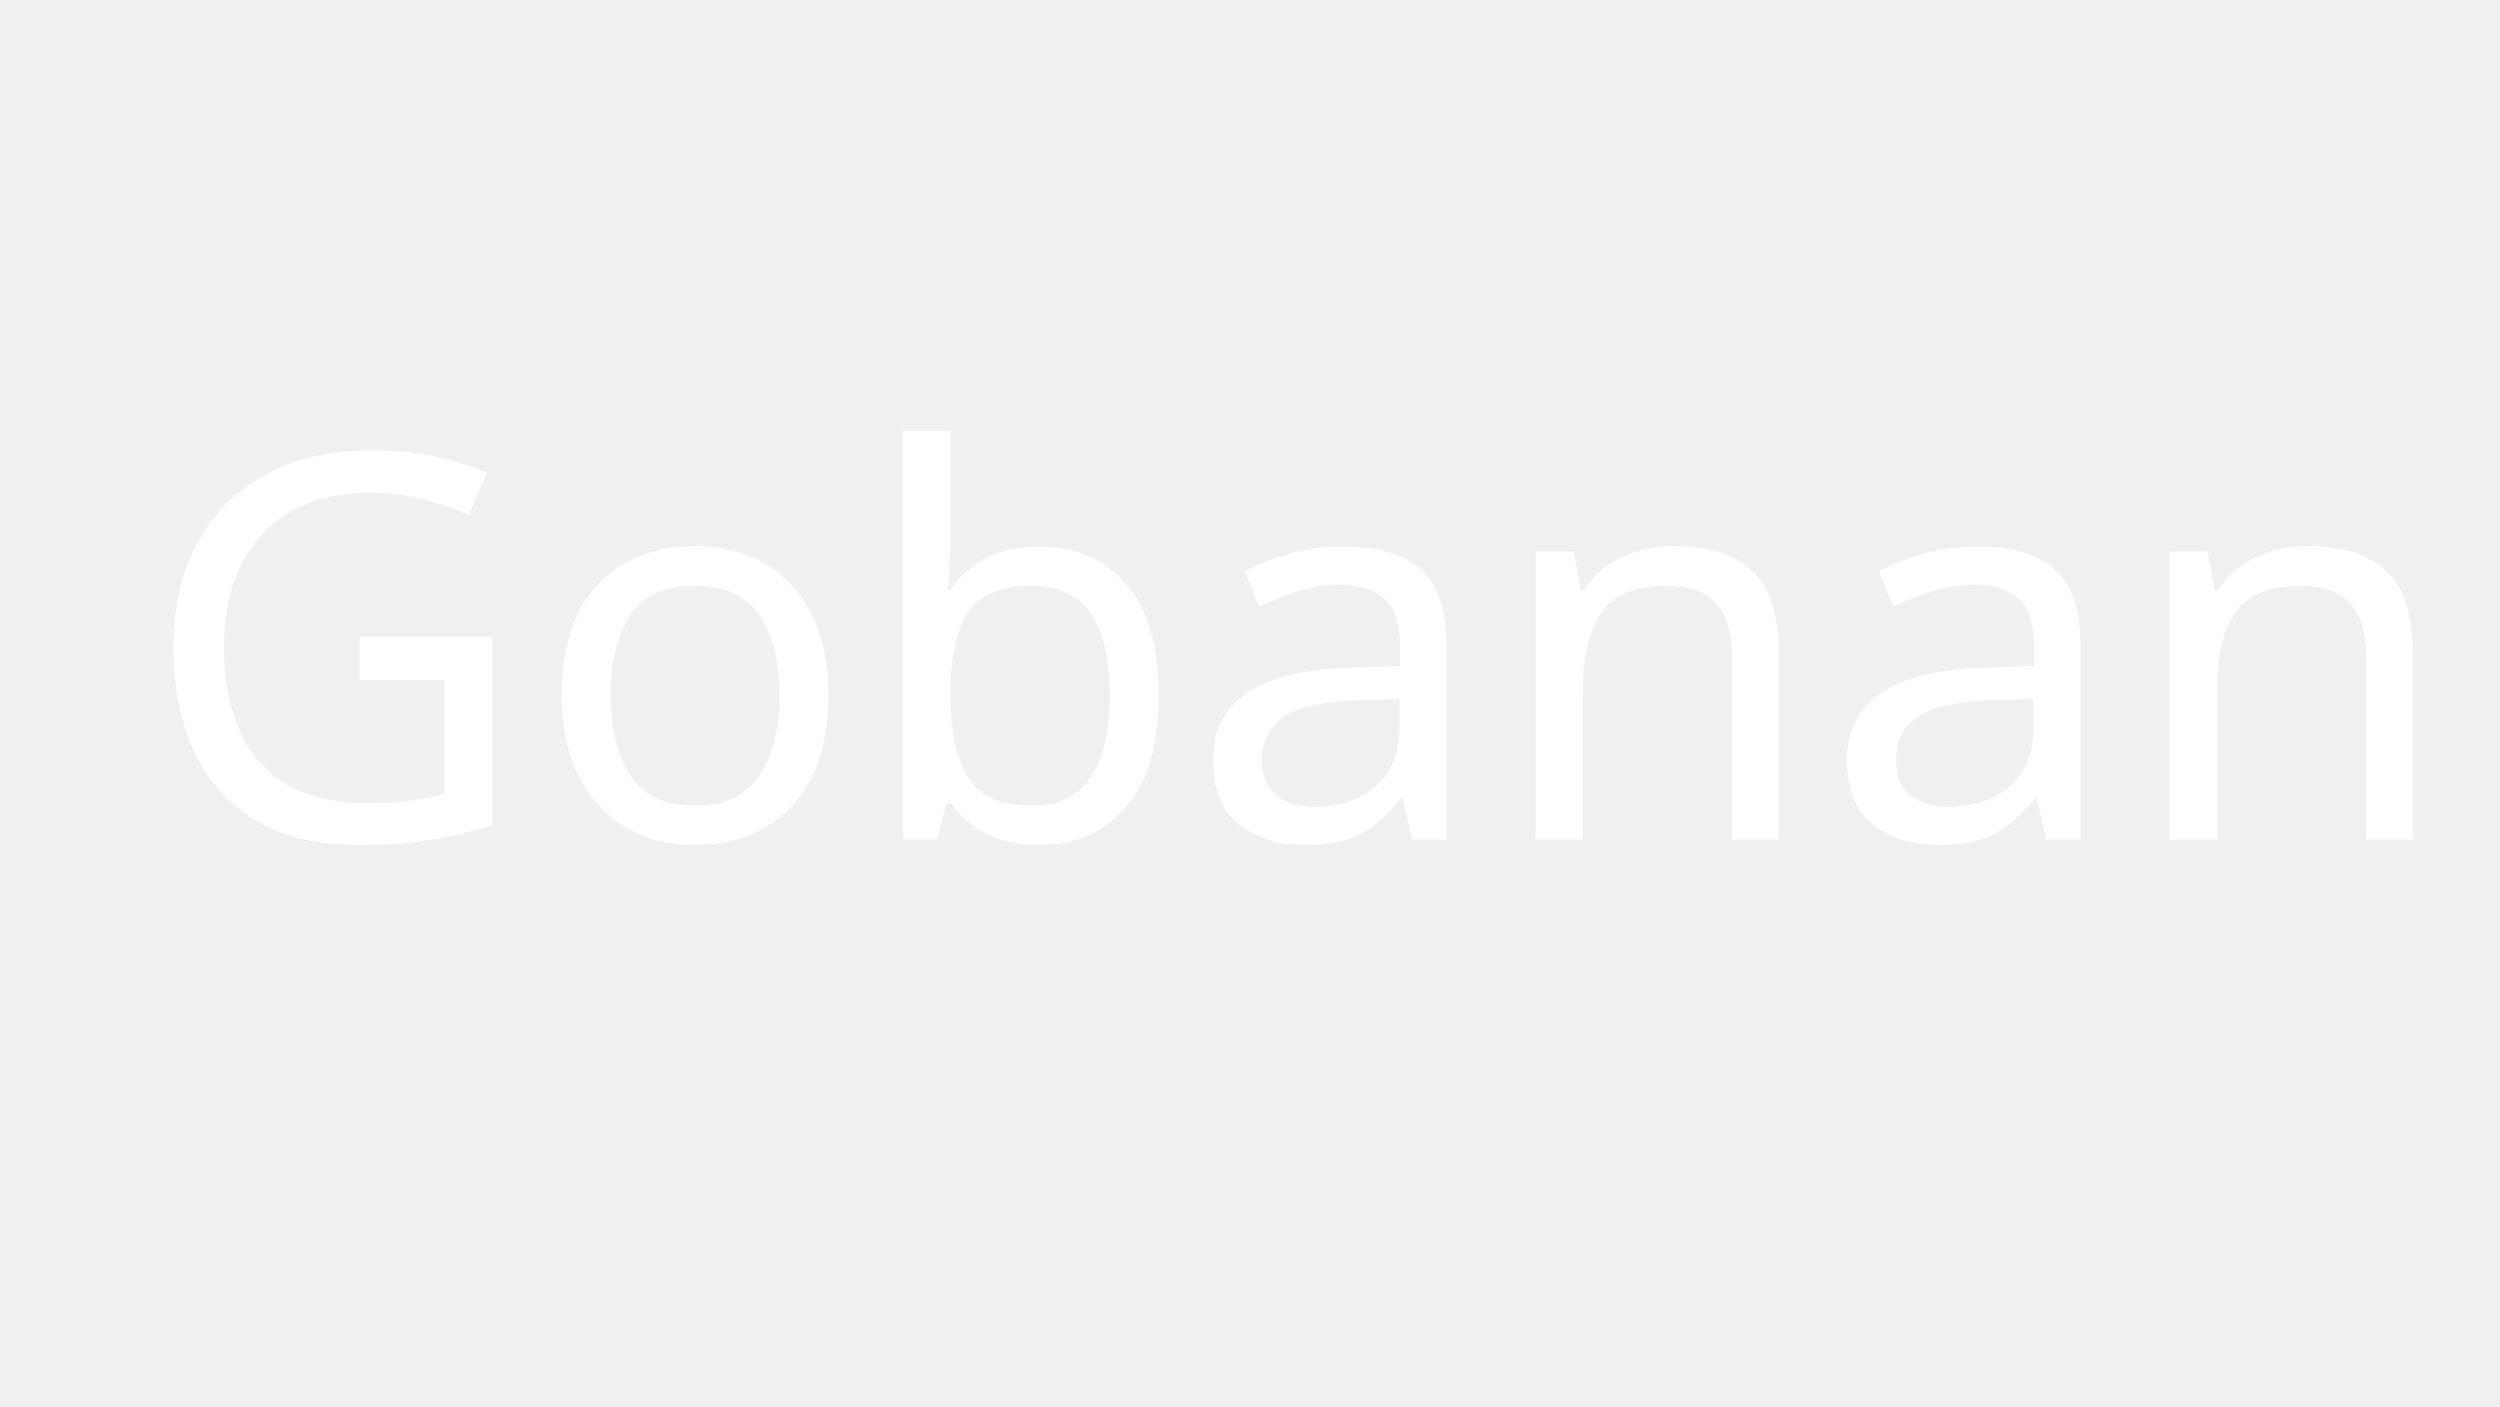
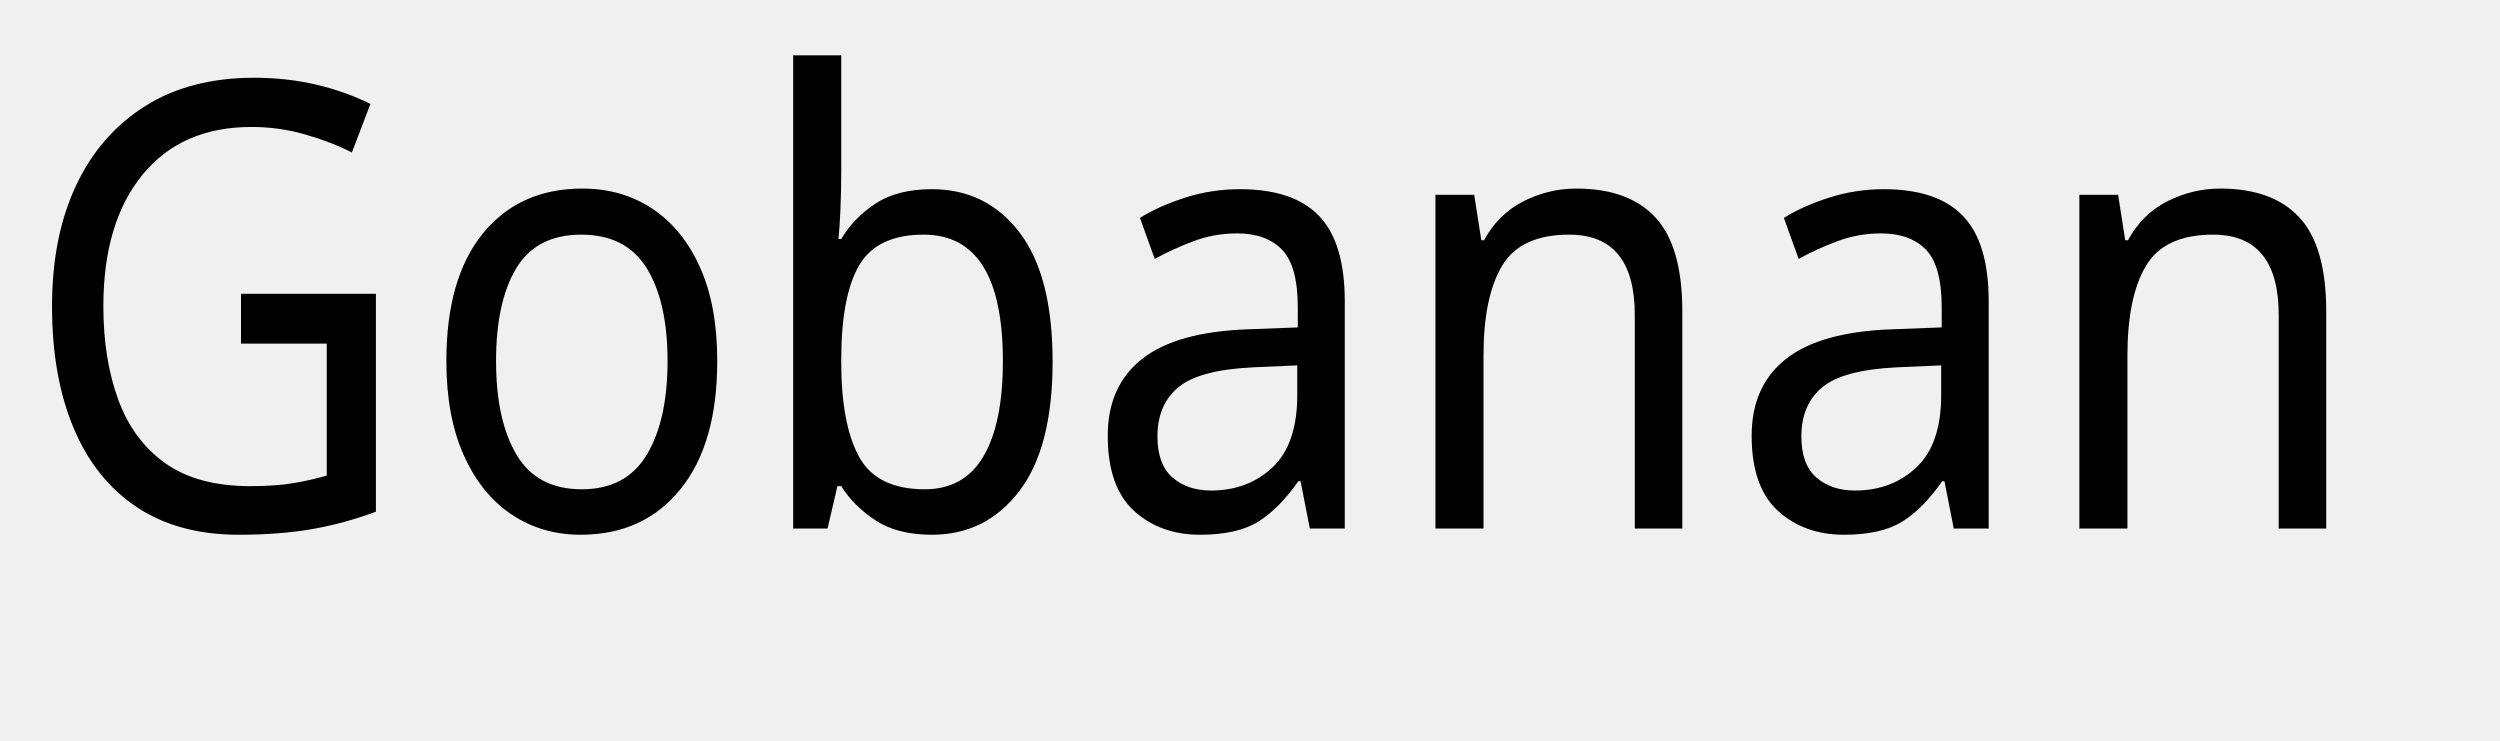
- <svg xmlns="http://www.w3.org/2000/svg" width="3840" height="2160" viewBox="0 112 512 288">
+ <svg xmlns="http://www.w3.org/2000/svg" width="270" height="80" viewBox="-5.831 178.42 523.662 155.159">
  <defs>
    <style>
      .cls-1 {
        font-size: 266.667px;
-         fill: #fff;
        font-family: ChunkFive;
      }
    </style>
+     <clipPath id="clip-path">
+       <rect width="512" height="512" />
+     </clipPath>
  </defs>
-   <text id="Gobanan" class="cls-1" transform="translate(28.807 283.953) scale(0.413)">Gobanan</text>
+   <g clip-path="url(#clip-path)">
+     <text id="Gobanan" class="cls-1" transform="translate(-1.912 289.122) scale(0.429 0.489)">Gobanan</text>
+   </g>
</svg>
